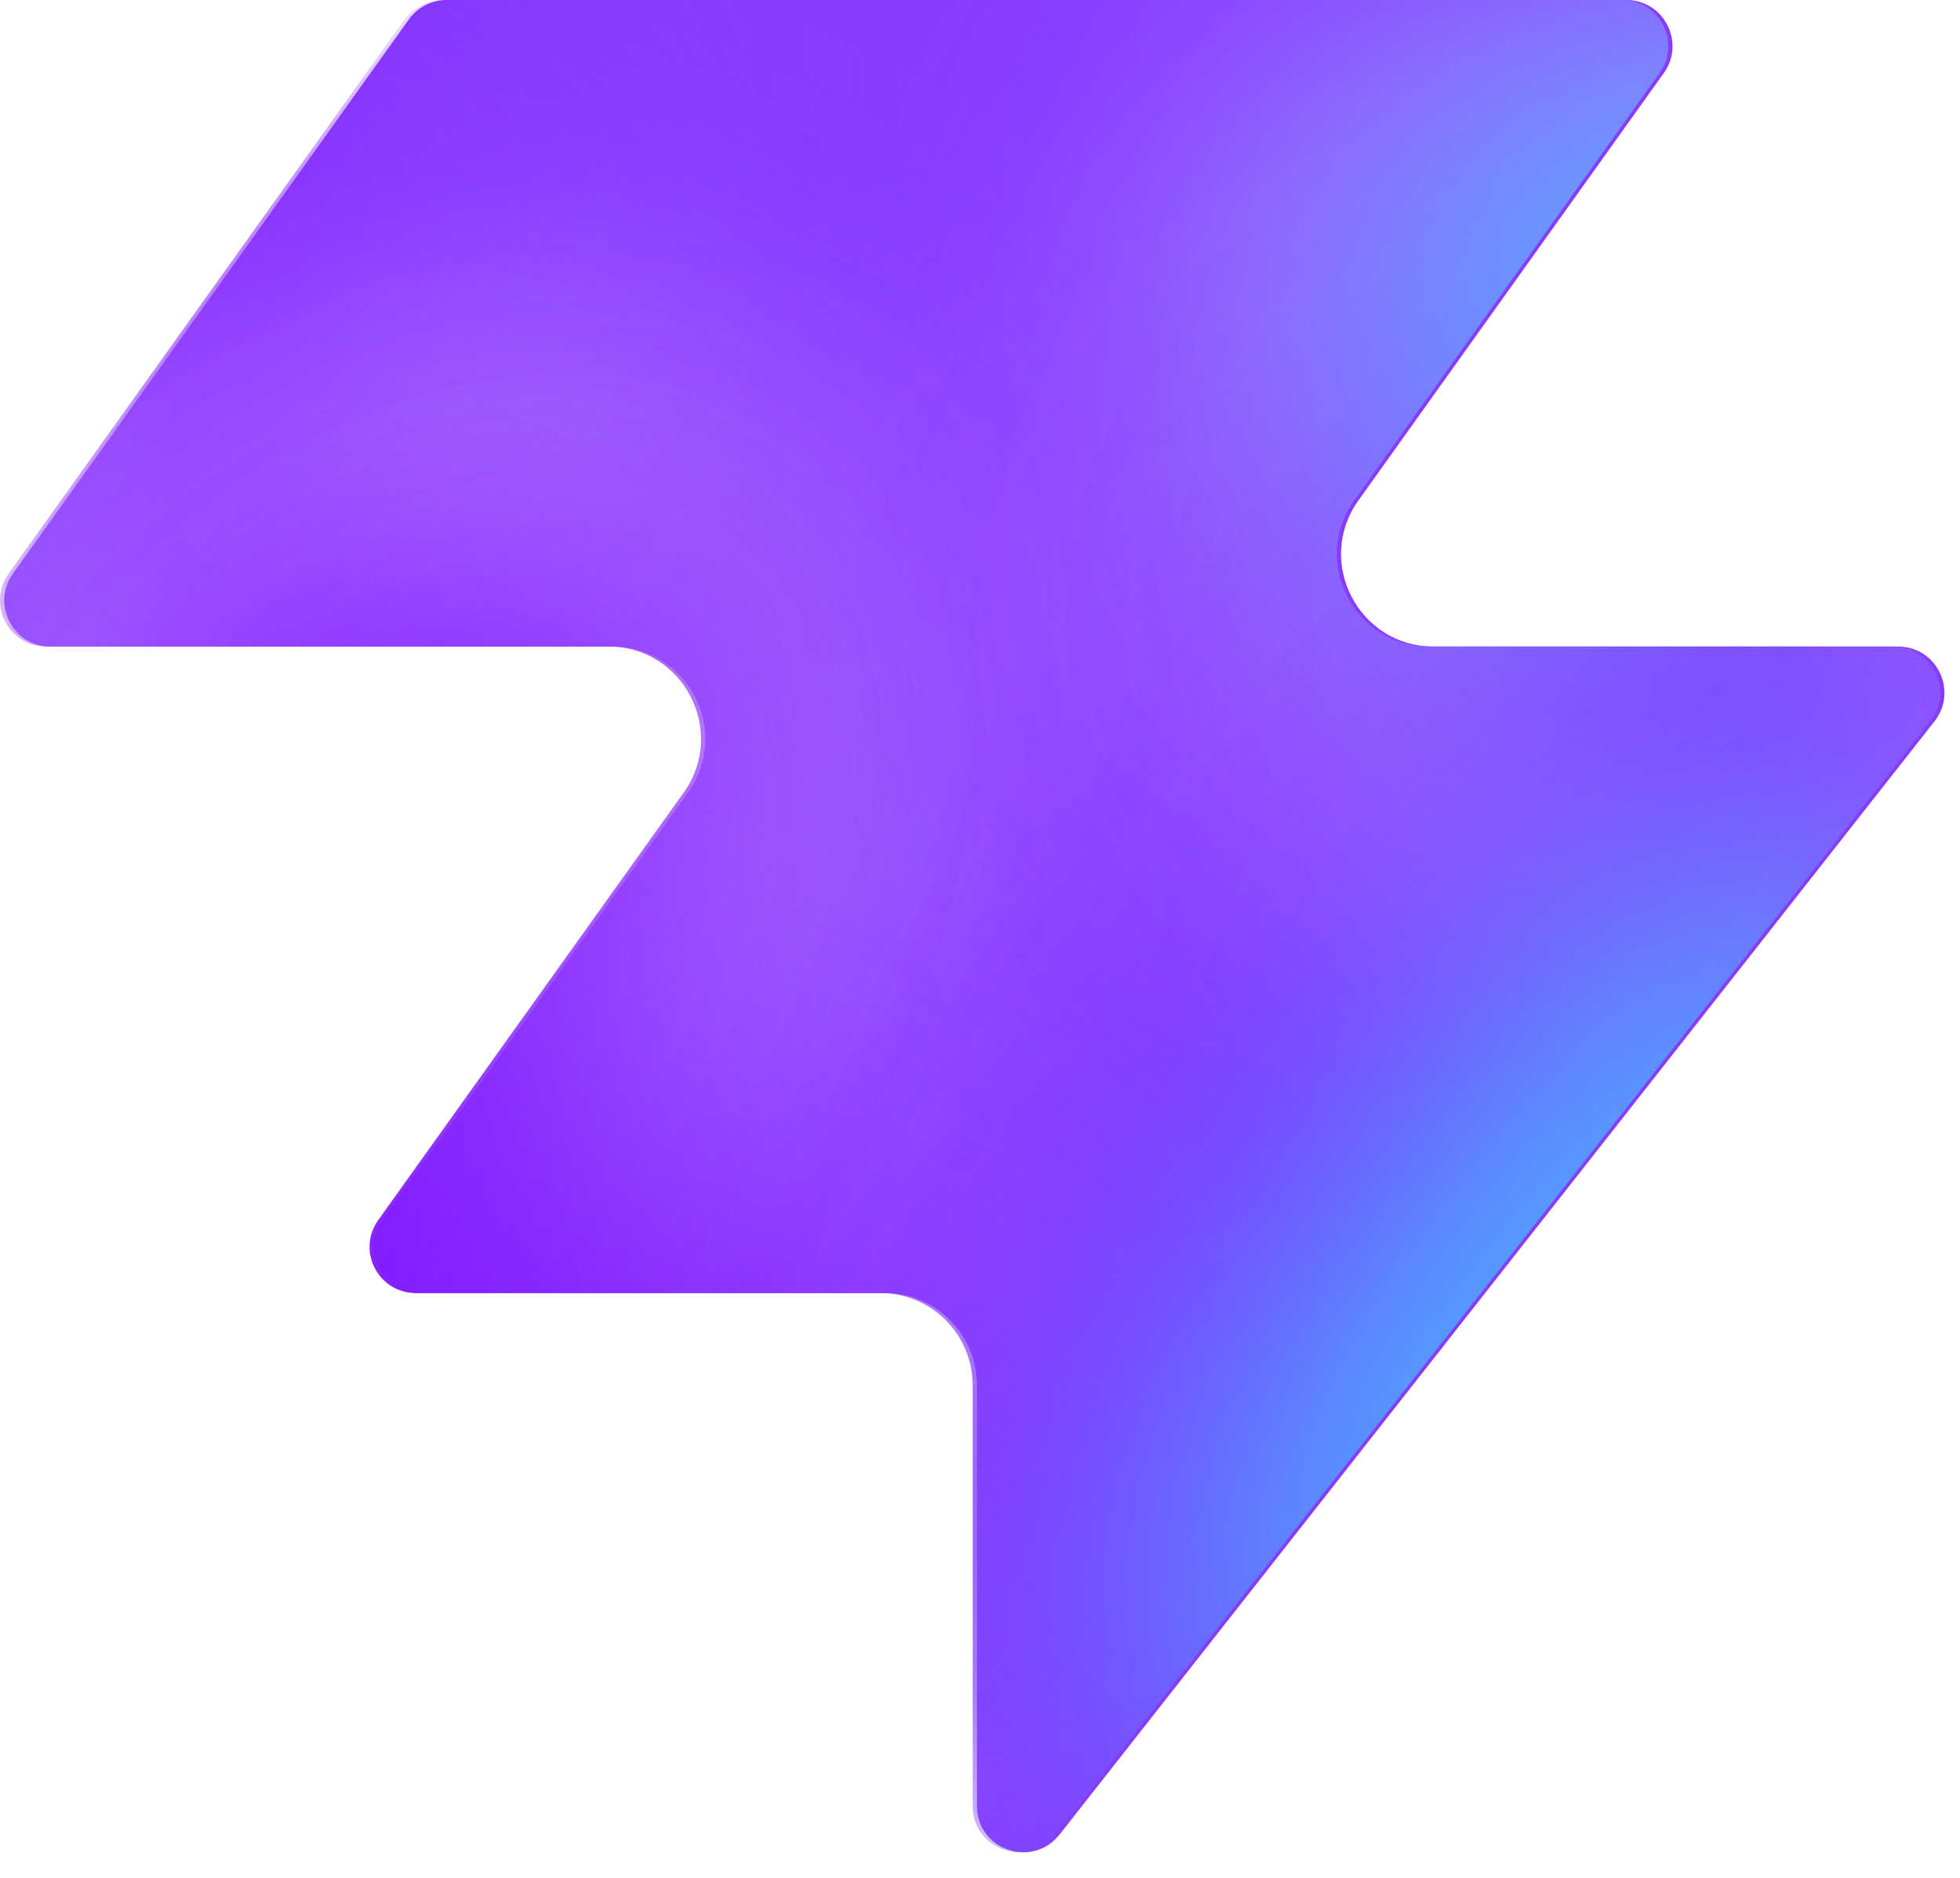
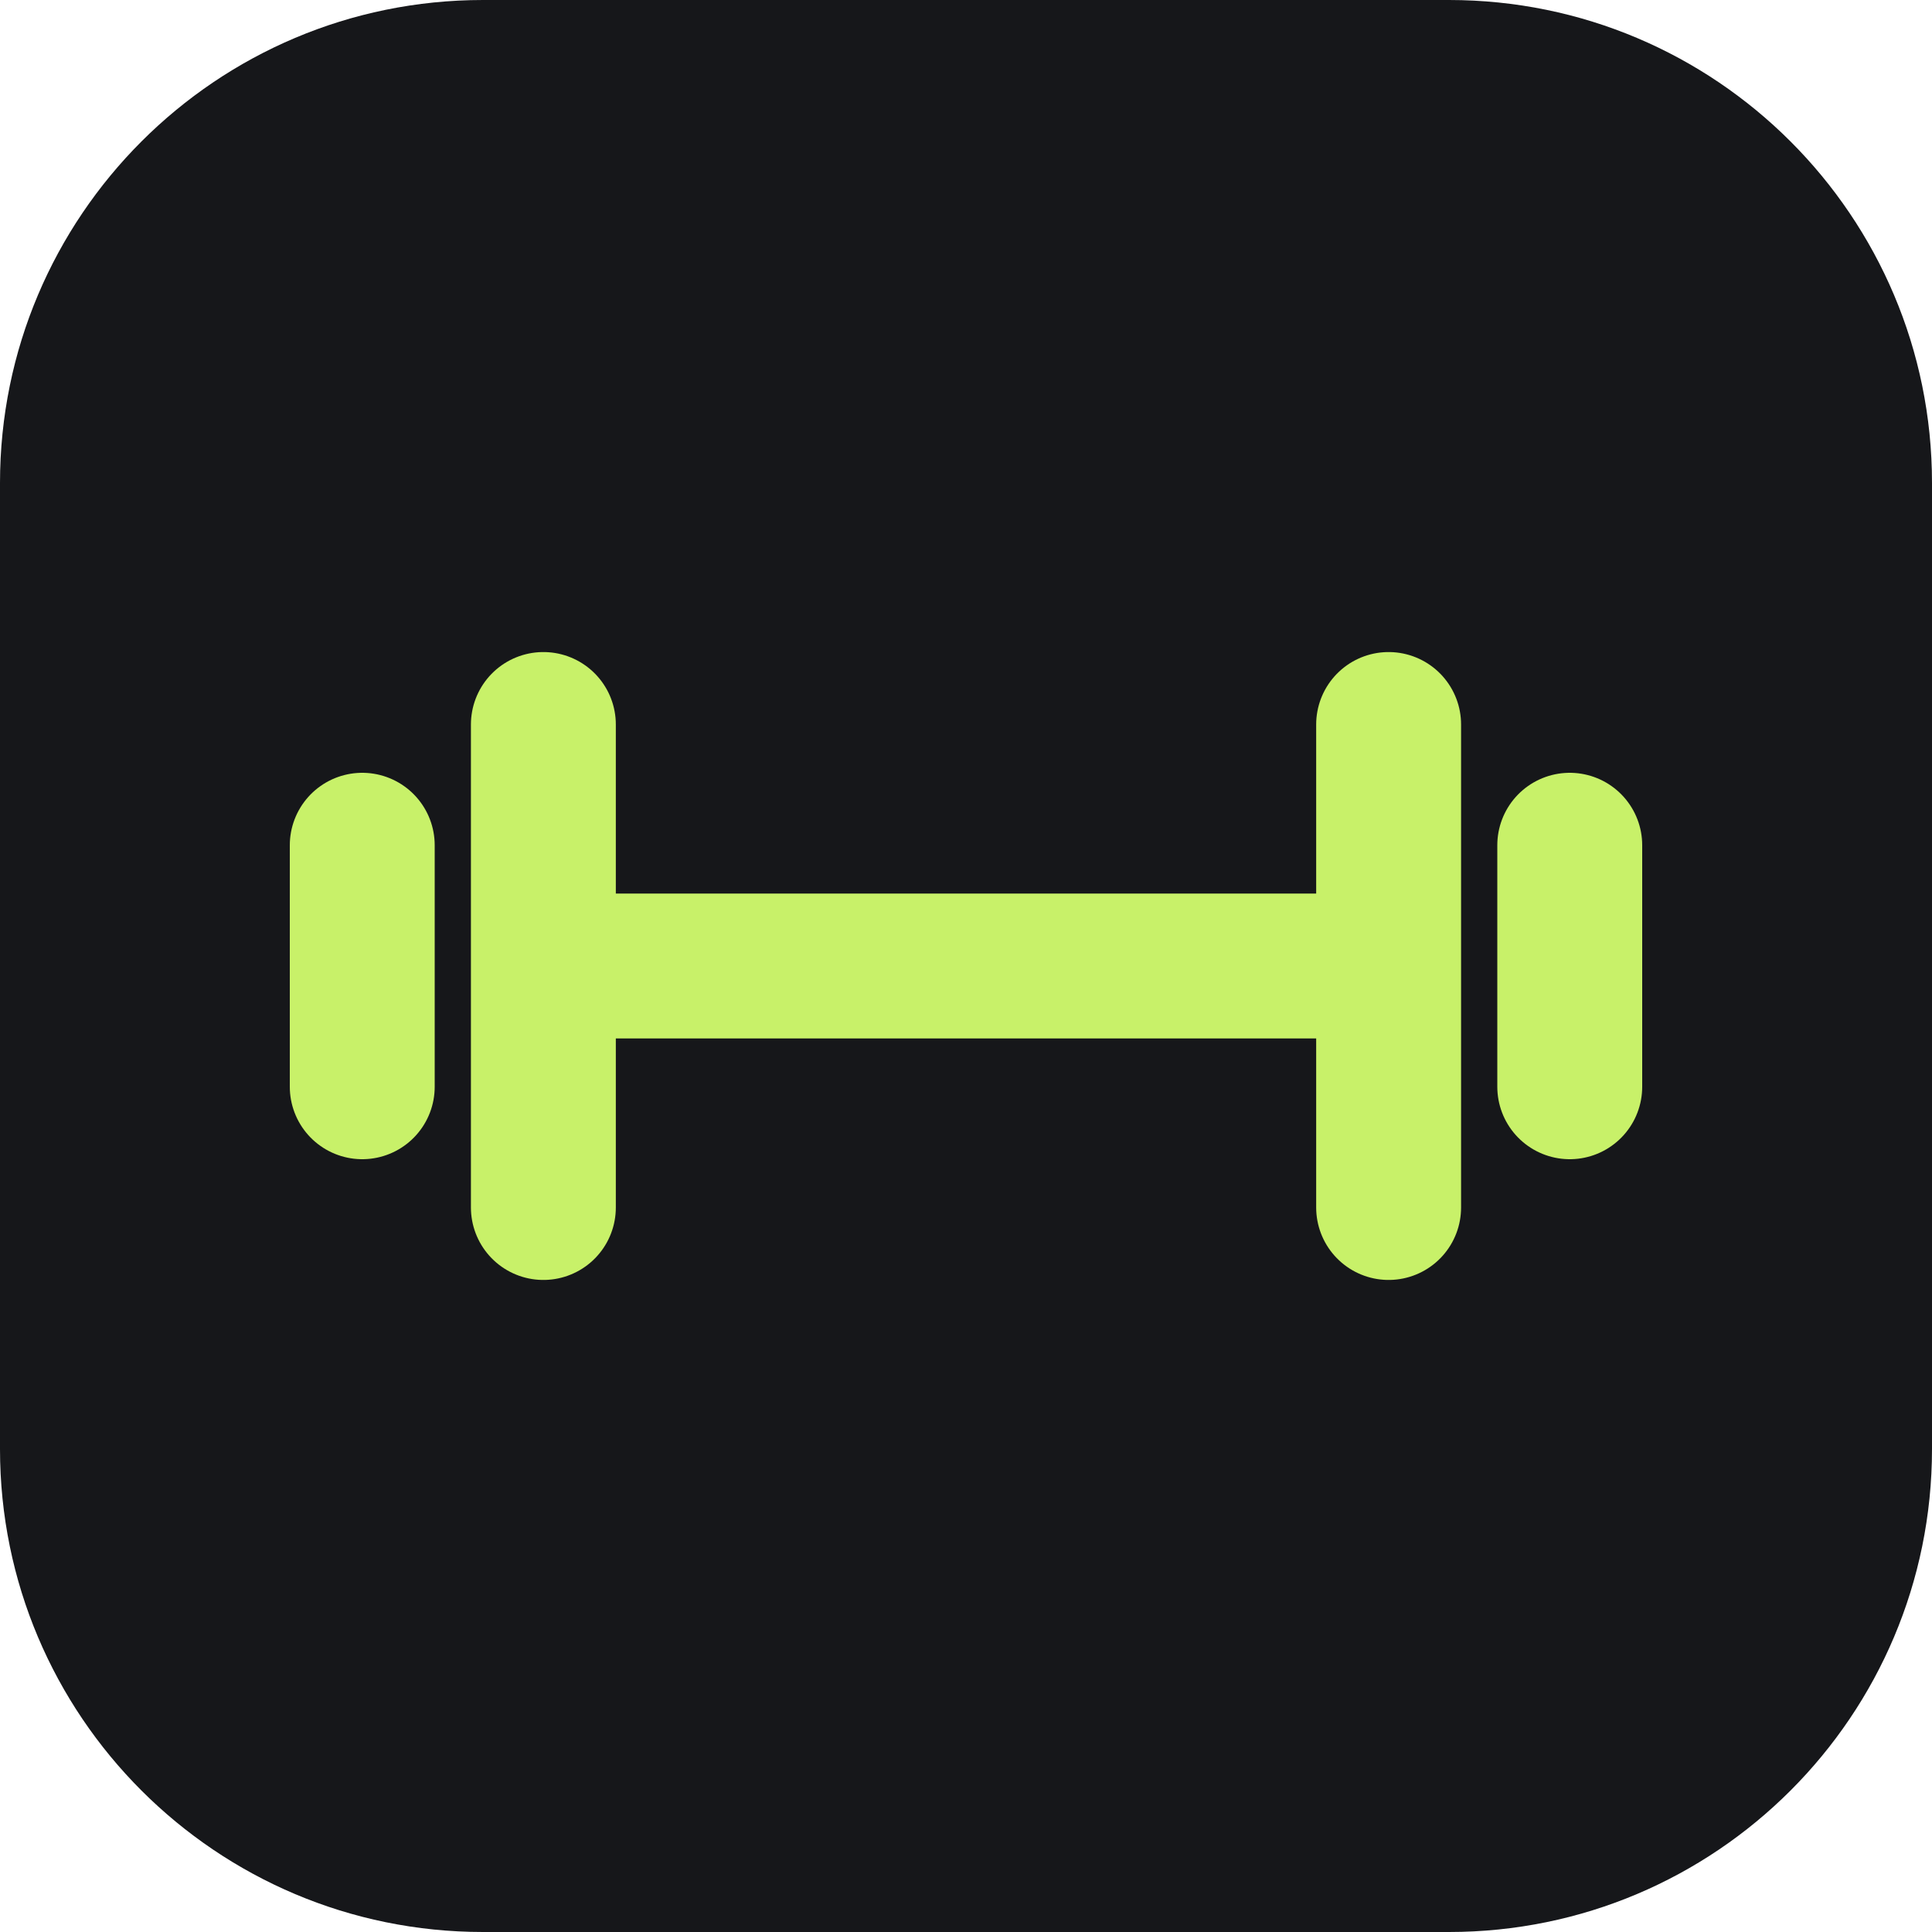
- <svg xmlns="http://www.w3.org/2000/svg" width="48" height="46" fill="none" viewBox="0 0 48 46">
-   <path fill="#863bff" d="M25.946 44.938c-.664.845-2.021.375-2.021-.698V33.937a2.26 2.26 0 0 0-2.262-2.262H10.287c-.92 0-1.456-1.04-.92-1.788l7.48-10.471c1.07-1.497 0-3.578-1.842-3.578H1.237c-.92 0-1.456-1.04-.92-1.788L10.013.474c.214-.297.556-.474.92-.474h28.894c.92 0 1.456 1.04.92 1.788l-7.48 10.471c-1.07 1.498 0 3.579 1.842 3.579h11.377c.943 0 1.473 1.088.89 1.83L25.947 44.94z" style="fill:#863bff;fill:color(display-p3 .525 .23 1);fill-opacity:1" />
-   <mask id="a" width="48" height="46" x="0" y="0" maskUnits="userSpaceOnUse" style="mask-type:alpha">
-     <path fill="#000" d="M25.842 44.938c-.664.844-2.021.375-2.021-.698V33.937a2.26 2.26 0 0 0-2.262-2.262H10.183c-.92 0-1.456-1.04-.92-1.788l7.48-10.471c1.07-1.498 0-3.579-1.842-3.579H1.133c-.92 0-1.456-1.04-.92-1.787L9.91.473c.214-.297.556-.474.92-.474h28.894c.92 0 1.456 1.04.92 1.788l-7.48 10.471c-1.07 1.498 0 3.578 1.842 3.578h11.377c.943 0 1.473 1.088.89 1.832L25.843 44.94z" style="fill:#000;fill-opacity:1" />
-   </mask>
-   <g mask="url(#a)">
-     <g filter="url(#b)">
-       <ellipse cx="5.508" cy="14.704" fill="#ede6ff" rx="5.508" ry="14.704" style="fill:#ede6ff;fill:color(display-p3 .927 .903 1);fill-opacity:1" transform="matrix(.00324 1 1 -.00324 -4.47 31.516)" />
-     </g>
-     <g filter="url(#c)">
-       <ellipse cx="10.399" cy="29.851" fill="#ede6ff" rx="10.399" ry="29.851" style="fill:#ede6ff;fill:color(display-p3 .927 .903 1);fill-opacity:1" transform="matrix(.00324 1 1 -.00324 -39.328 7.883)" />
-     </g>
-     <g filter="url(#d)">
-       <ellipse cx="5.508" cy="30.487" fill="#7e14ff" rx="5.508" ry="30.487" style="fill:#7e14ff;fill:color(display-p3 .492 .077 1);fill-opacity:1" transform="rotate(89.814 -25.913 -14.639)scale(1 -1)" />
-     </g>
-     <g filter="url(#e)">
-       <ellipse cx="5.508" cy="30.599" fill="#7e14ff" rx="5.508" ry="30.599" style="fill:#7e14ff;fill:color(display-p3 .492 .077 1);fill-opacity:1" transform="rotate(89.814 -32.644 -3.334)scale(1 -1)" />
-     </g>
-     <g filter="url(#f)">
-       <ellipse cx="5.508" cy="30.599" fill="#7e14ff" rx="5.508" ry="30.599" style="fill:#7e14ff;fill:color(display-p3 .492 .077 1);fill-opacity:1" transform="matrix(.00324 1 1 -.00324 -34.34 30.47)" />
-     </g>
-     <g filter="url(#g)">
-       <ellipse cx="14.072" cy="22.078" fill="#ede6ff" rx="14.072" ry="22.078" style="fill:#ede6ff;fill:color(display-p3 .927 .903 1);fill-opacity:1" transform="rotate(93.35 24.506 48.493)scale(-1 1)" />
-     </g>
-     <g filter="url(#h)">
-       <ellipse cx="3.47" cy="21.501" fill="#7e14ff" rx="3.47" ry="21.501" style="fill:#7e14ff;fill:color(display-p3 .492 .077 1);fill-opacity:1" transform="rotate(89.009 28.708 47.59)scale(-1 1)" />
-     </g>
-     <g filter="url(#i)">
-       <ellipse cx="3.47" cy="21.501" fill="#7e14ff" rx="3.47" ry="21.501" style="fill:#7e14ff;fill:color(display-p3 .492 .077 1);fill-opacity:1" transform="rotate(89.009 28.708 47.59)scale(-1 1)" />
-     </g>
-     <g filter="url(#j)">
-       <ellipse cx=".387" cy="8.972" fill="#7e14ff" rx="4.407" ry="29.108" style="fill:#7e14ff;fill:color(display-p3 .492 .077 1);fill-opacity:1" transform="rotate(39.51 .387 8.972)" />
-     </g>
-     <g filter="url(#k)">
-       <ellipse cx="47.523" cy="-6.092" fill="#7e14ff" rx="4.407" ry="29.108" style="fill:#7e14ff;fill:color(display-p3 .492 .077 1);fill-opacity:1" transform="rotate(37.892 47.523 -6.092)" />
-     </g>
-     <g filter="url(#l)">
-       <ellipse cx="41.412" cy="6.333" fill="#47bfff" rx="5.971" ry="9.665" style="fill:#47bfff;fill:color(display-p3 .28 .748 1);fill-opacity:1" transform="rotate(37.892 41.412 6.333)" />
-     </g>
-     <g filter="url(#m)">
-       <ellipse cx="-1.879" cy="38.332" fill="#7e14ff" rx="4.407" ry="29.108" style="fill:#7e14ff;fill:color(display-p3 .492 .077 1);fill-opacity:1" transform="rotate(37.892 -1.88 38.332)" />
-     </g>
-     <g filter="url(#n)">
-       <ellipse cx="-1.879" cy="38.332" fill="#7e14ff" rx="4.407" ry="29.108" style="fill:#7e14ff;fill:color(display-p3 .492 .077 1);fill-opacity:1" transform="rotate(37.892 -1.88 38.332)" />
-     </g>
-     <g filter="url(#o)">
-       <ellipse cx="35.651" cy="29.907" fill="#7e14ff" rx="4.407" ry="29.108" style="fill:#7e14ff;fill:color(display-p3 .492 .077 1);fill-opacity:1" transform="rotate(37.892 35.651 29.907)" />
-     </g>
-     <g filter="url(#p)">
-       <ellipse cx="38.418" cy="32.4" fill="#47bfff" rx="5.971" ry="15.297" style="fill:#47bfff;fill:color(display-p3 .28 .748 1);fill-opacity:1" transform="rotate(37.892 38.418 32.4)" />
-     </g>
-   </g>
-   <defs>
-     <filter id="b" width="60.045" height="41.654" x="-19.77" y="16.149" color-interpolation-filters="sRGB" filterUnits="userSpaceOnUse">
-       <feFlood flood-opacity="0" result="BackgroundImageFix" />
-       <feBlend in="SourceGraphic" in2="BackgroundImageFix" result="shape" />
-       <feGaussianBlur result="effect1_foregroundBlur_2002_17158" stdDeviation="7.659" />
-     </filter>
-     <filter id="c" width="90.34" height="51.437" x="-54.613" y="-7.533" color-interpolation-filters="sRGB" filterUnits="userSpaceOnUse">
-       <feFlood flood-opacity="0" result="BackgroundImageFix" />
-       <feBlend in="SourceGraphic" in2="BackgroundImageFix" result="shape" />
-       <feGaussianBlur result="effect1_foregroundBlur_2002_17158" stdDeviation="7.659" />
-     </filter>
-     <filter id="d" width="79.355" height="29.4" x="-49.64" y="2.03" color-interpolation-filters="sRGB" filterUnits="userSpaceOnUse">
-       <feFlood flood-opacity="0" result="BackgroundImageFix" />
-       <feBlend in="SourceGraphic" in2="BackgroundImageFix" result="shape" />
-       <feGaussianBlur result="effect1_foregroundBlur_2002_17158" stdDeviation="4.596" />
-     </filter>
-     <filter id="e" width="79.579" height="29.4" x="-45.045" y="20.029" color-interpolation-filters="sRGB" filterUnits="userSpaceOnUse">
-       <feFlood flood-opacity="0" result="BackgroundImageFix" />
-       <feBlend in="SourceGraphic" in2="BackgroundImageFix" result="shape" />
-       <feGaussianBlur result="effect1_foregroundBlur_2002_17158" stdDeviation="4.596" />
-     </filter>
-     <filter id="f" width="79.579" height="29.4" x="-43.513" y="21.178" color-interpolation-filters="sRGB" filterUnits="userSpaceOnUse">
-       <feFlood flood-opacity="0" result="BackgroundImageFix" />
-       <feBlend in="SourceGraphic" in2="BackgroundImageFix" result="shape" />
-       <feGaussianBlur result="effect1_foregroundBlur_2002_17158" stdDeviation="4.596" />
-     </filter>
-     <filter id="g" width="74.749" height="58.852" x="15.756" y="-17.901" color-interpolation-filters="sRGB" filterUnits="userSpaceOnUse">
-       <feFlood flood-opacity="0" result="BackgroundImageFix" />
-       <feBlend in="SourceGraphic" in2="BackgroundImageFix" result="shape" />
-       <feGaussianBlur result="effect1_foregroundBlur_2002_17158" stdDeviation="7.659" />
-     </filter>
-     <filter id="h" width="61.377" height="25.362" x="23.548" y="2.284" color-interpolation-filters="sRGB" filterUnits="userSpaceOnUse">
-       <feFlood flood-opacity="0" result="BackgroundImageFix" />
-       <feBlend in="SourceGraphic" in2="BackgroundImageFix" result="shape" />
-       <feGaussianBlur result="effect1_foregroundBlur_2002_17158" stdDeviation="4.596" />
-     </filter>
-     <filter id="i" width="61.377" height="25.362" x="23.548" y="2.284" color-interpolation-filters="sRGB" filterUnits="userSpaceOnUse">
-       <feFlood flood-opacity="0" result="BackgroundImageFix" />
-       <feBlend in="SourceGraphic" in2="BackgroundImageFix" result="shape" />
-       <feGaussianBlur result="effect1_foregroundBlur_2002_17158" stdDeviation="4.596" />
-     </filter>
-     <filter id="j" width="56.045" height="63.649" x="-27.636" y="-22.853" color-interpolation-filters="sRGB" filterUnits="userSpaceOnUse">
-       <feFlood flood-opacity="0" result="BackgroundImageFix" />
-       <feBlend in="SourceGraphic" in2="BackgroundImageFix" result="shape" />
-       <feGaussianBlur result="effect1_foregroundBlur_2002_17158" stdDeviation="4.596" />
-     </filter>
-     <filter id="k" width="54.814" height="64.646" x="20.116" y="-38.415" color-interpolation-filters="sRGB" filterUnits="userSpaceOnUse">
-       <feFlood flood-opacity="0" result="BackgroundImageFix" />
-       <feBlend in="SourceGraphic" in2="BackgroundImageFix" result="shape" />
-       <feGaussianBlur result="effect1_foregroundBlur_2002_17158" stdDeviation="4.596" />
-     </filter>
-     <filter id="l" width="33.541" height="35.313" x="24.641" y="-11.323" color-interpolation-filters="sRGB" filterUnits="userSpaceOnUse">
-       <feFlood flood-opacity="0" result="BackgroundImageFix" />
-       <feBlend in="SourceGraphic" in2="BackgroundImageFix" result="shape" />
-       <feGaussianBlur result="effect1_foregroundBlur_2002_17158" stdDeviation="4.596" />
-     </filter>
-     <filter id="m" width="54.814" height="64.646" x="-29.286" y="6.009" color-interpolation-filters="sRGB" filterUnits="userSpaceOnUse">
-       <feFlood flood-opacity="0" result="BackgroundImageFix" />
-       <feBlend in="SourceGraphic" in2="BackgroundImageFix" result="shape" />
-       <feGaussianBlur result="effect1_foregroundBlur_2002_17158" stdDeviation="4.596" />
-     </filter>
-     <filter id="n" width="54.814" height="64.646" x="-29.286" y="6.009" color-interpolation-filters="sRGB" filterUnits="userSpaceOnUse">
-       <feFlood flood-opacity="0" result="BackgroundImageFix" />
-       <feBlend in="SourceGraphic" in2="BackgroundImageFix" result="shape" />
-       <feGaussianBlur result="effect1_foregroundBlur_2002_17158" stdDeviation="4.596" />
-     </filter>
-     <filter id="o" width="54.814" height="64.646" x="8.244" y="-2.416" color-interpolation-filters="sRGB" filterUnits="userSpaceOnUse">
-       <feFlood flood-opacity="0" result="BackgroundImageFix" />
-       <feBlend in="SourceGraphic" in2="BackgroundImageFix" result="shape" />
-       <feGaussianBlur result="effect1_foregroundBlur_2002_17158" stdDeviation="4.596" />
-     </filter>
-     <filter id="p" width="39.409" height="43.623" x="18.713" y="10.588" color-interpolation-filters="sRGB" filterUnits="userSpaceOnUse">
-       <feFlood flood-opacity="0" result="BackgroundImageFix" />
-       <feBlend in="SourceGraphic" in2="BackgroundImageFix" result="shape" />
-       <feGaussianBlur result="effect1_foregroundBlur_2002_17158" stdDeviation="4.596" />
-     </filter>
-   </defs>
+ <svg xmlns="http://www.w3.org/2000/svg" viewBox="0 0 32 32">
+   <rect width="32" height="32" rx="8" fill="#16171a" />
+   <path d="M9 12v8M6 14v4M23 12v8M26 14v4M9 16h14" stroke="#c8f169" stroke-width="2.4" stroke-linecap="round" fill="none" />
</svg>
